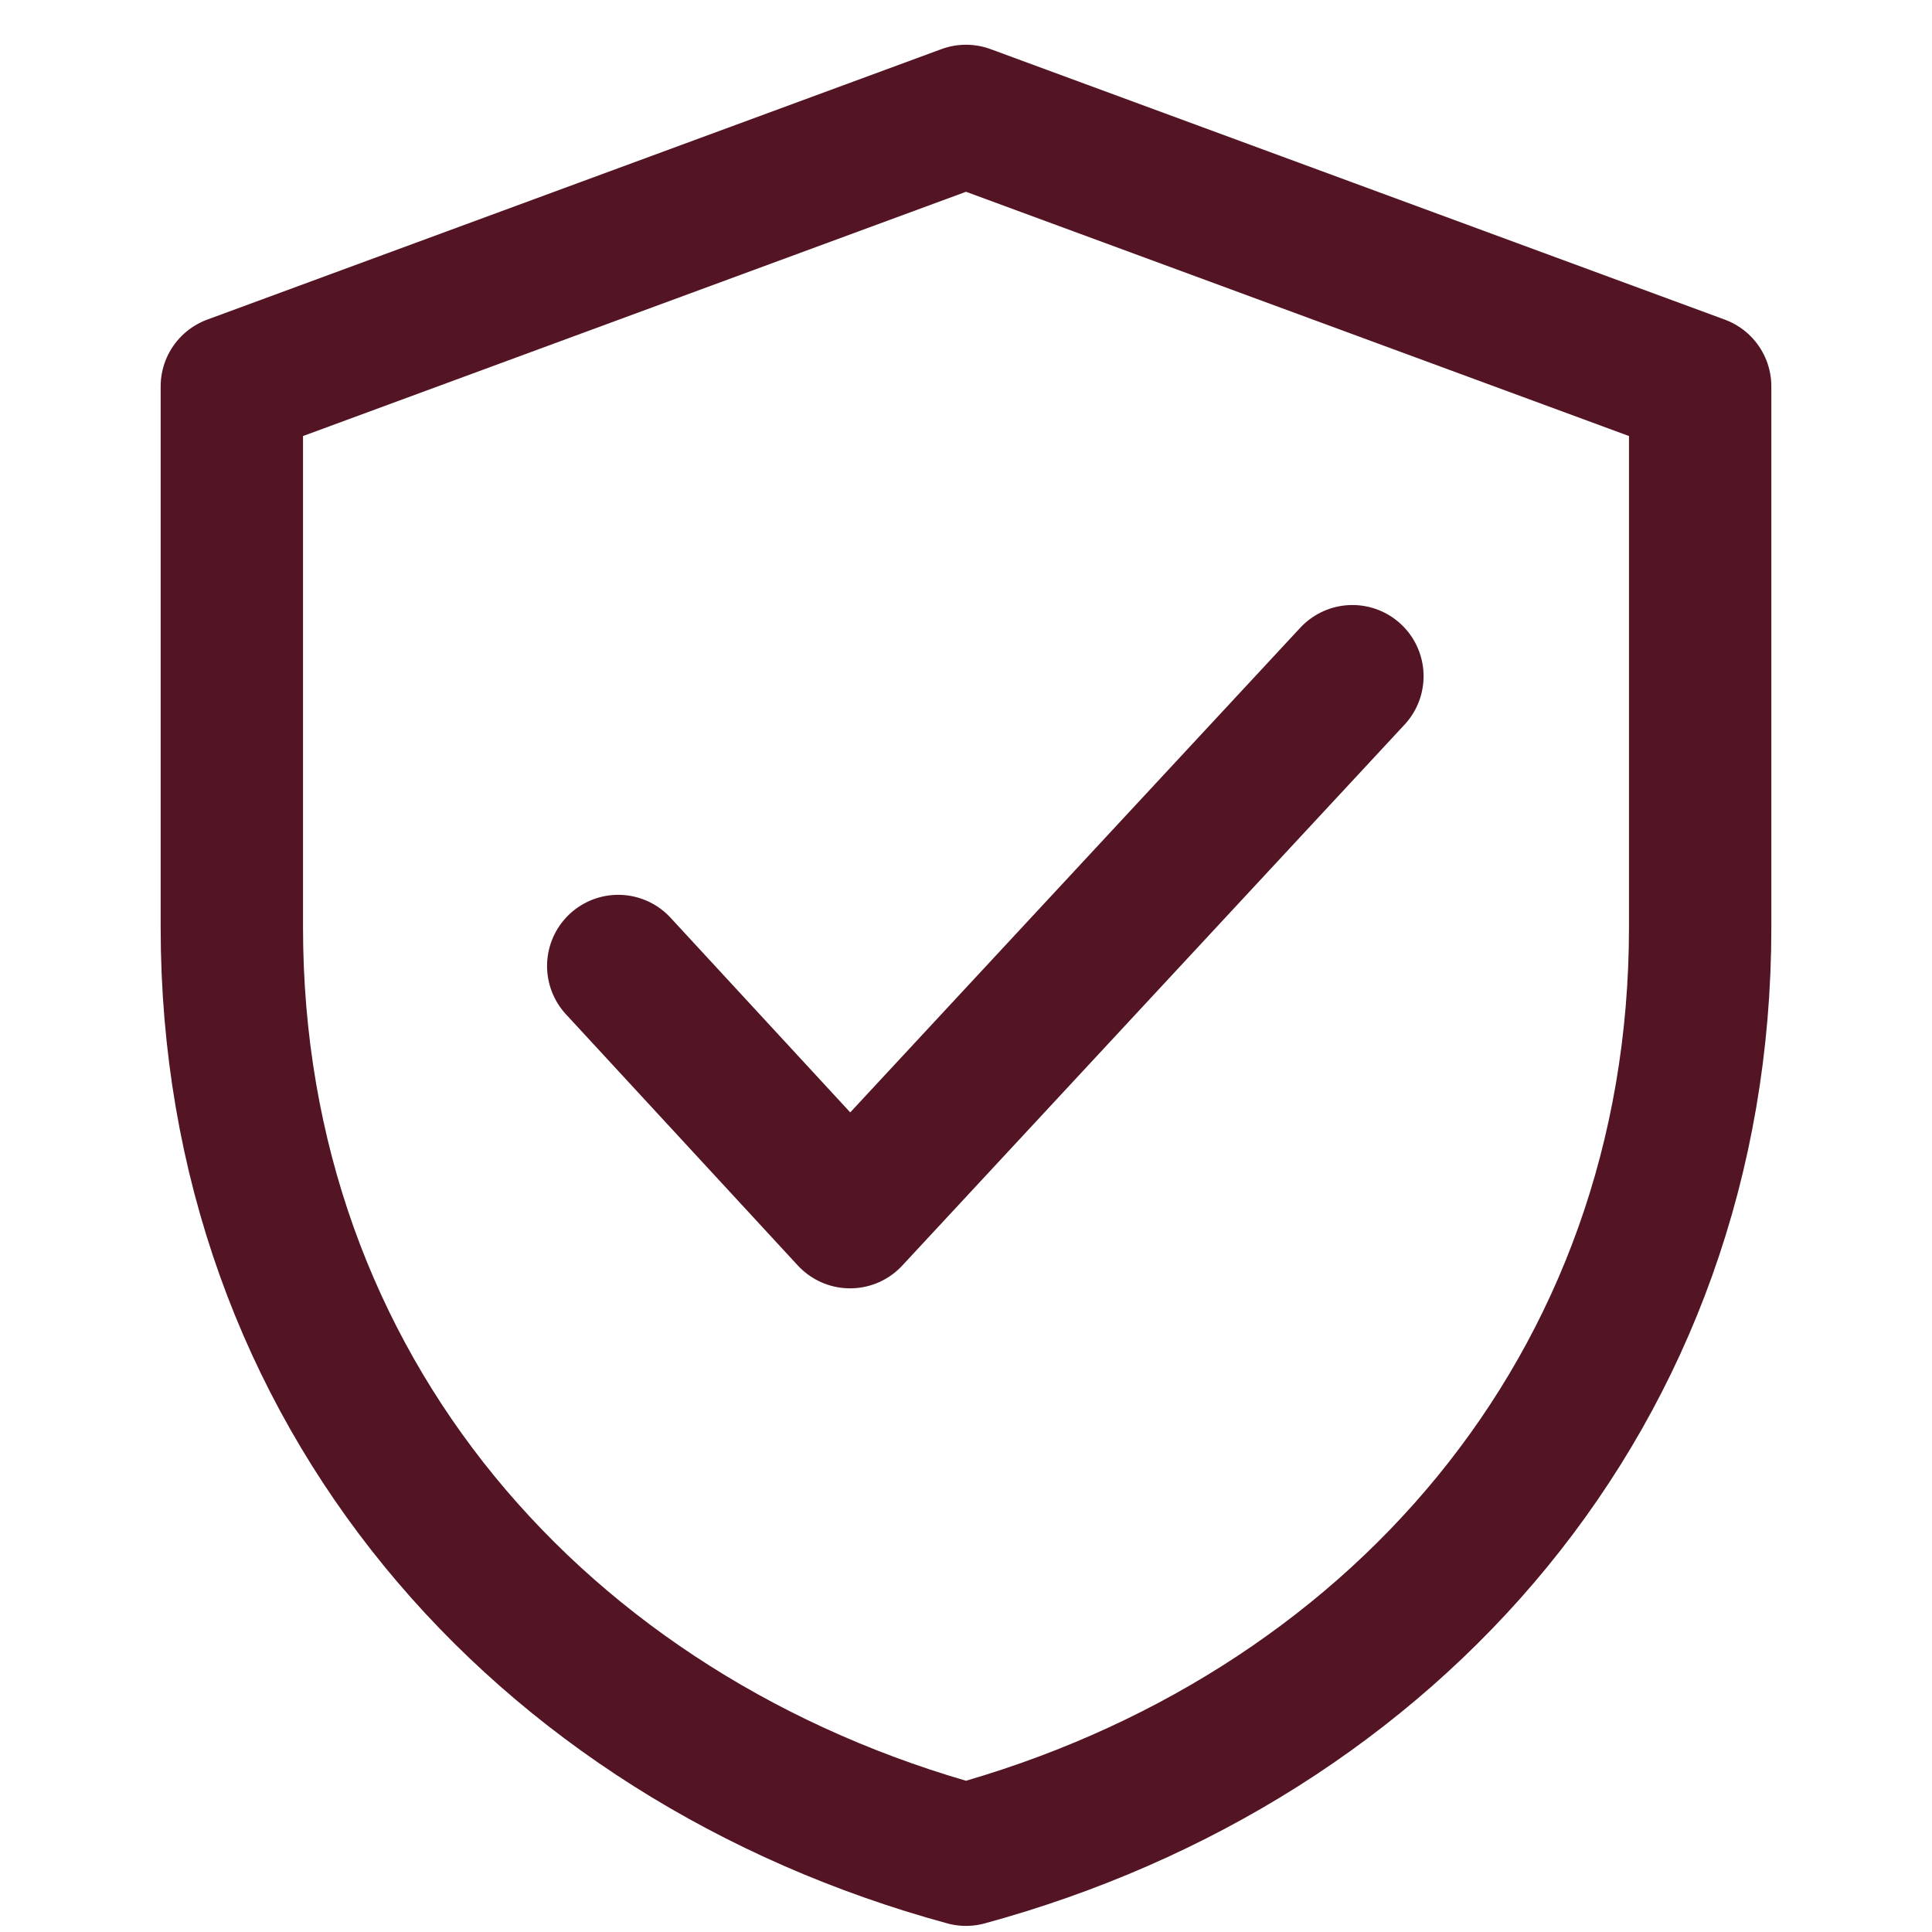
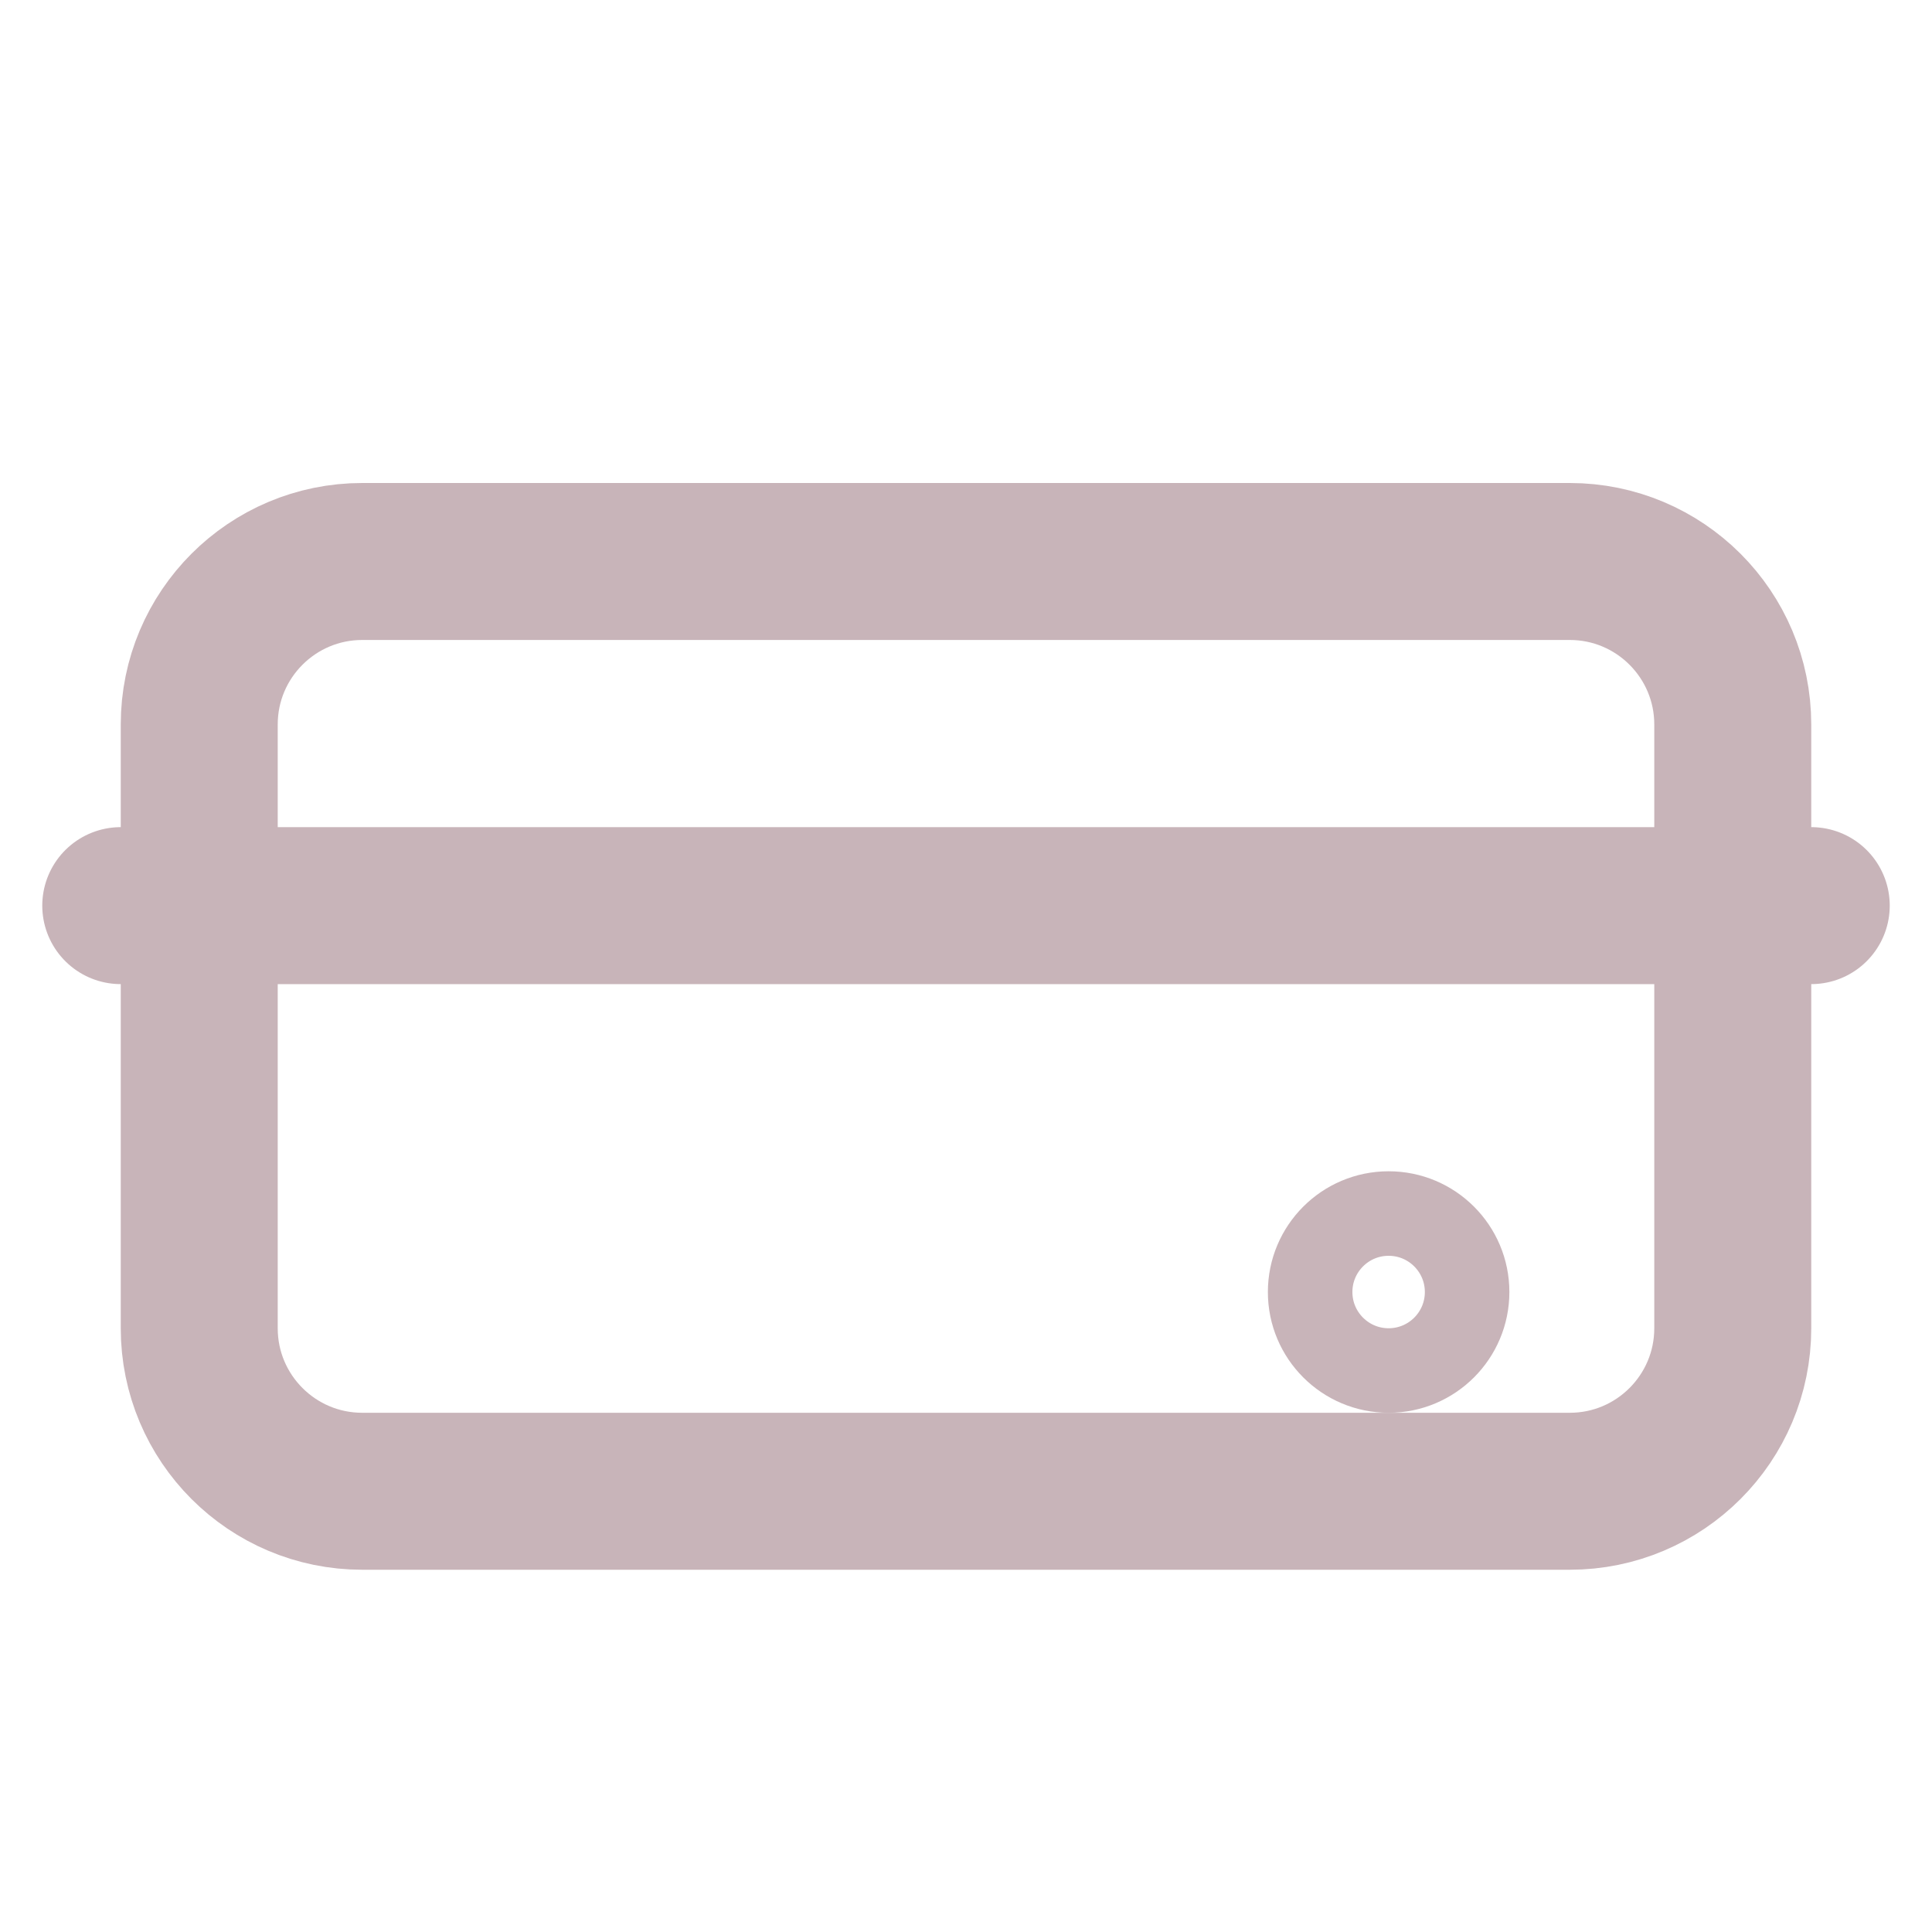
- <svg xmlns="http://www.w3.org/2000/svg" preserveAspectRatio="none" overflow="visible" style="display: block;" width="19" height="19" viewBox="0 0 19 19" fill="none">
-   <g id="Icon">
-     <path id="Vector" d="M16.72 3.8L9.5 1.14L2.28 3.8V9.12C2.28 13.68 5.32 17.1 9.5 18.24C13.68 17.1 16.72 13.68 16.72 9.12V3.8Z" stroke="#531424" stroke-width="1.4" stroke-linejoin="round" />
-     <path id="Vector_2" d="M6.08 9.5L8.36 11.97L13.3 6.65" stroke="#531424" stroke-width="1.4" stroke-linecap="round" stroke-linejoin="round" />
-   </g>
+ <svg xmlns="http://www.w3.org/2000/svg" width="16" height="16" viewBox="0 0 16 16" fill="none">
+   <rect x="1.65" y="4.65" width="12.7" height="7.7" rx="1.35" stroke="#C8B4B9" stroke-width="1.3" />
+   <path d="M1 7.5H15" stroke="#C8B4B9" stroke-width="1.3" stroke-linecap="round" stroke-linejoin="round" />
+   <circle cx="11.5" cy="10.7" r="0.65" stroke="#C8B4B9" stroke-width="0.7" />
</svg>
